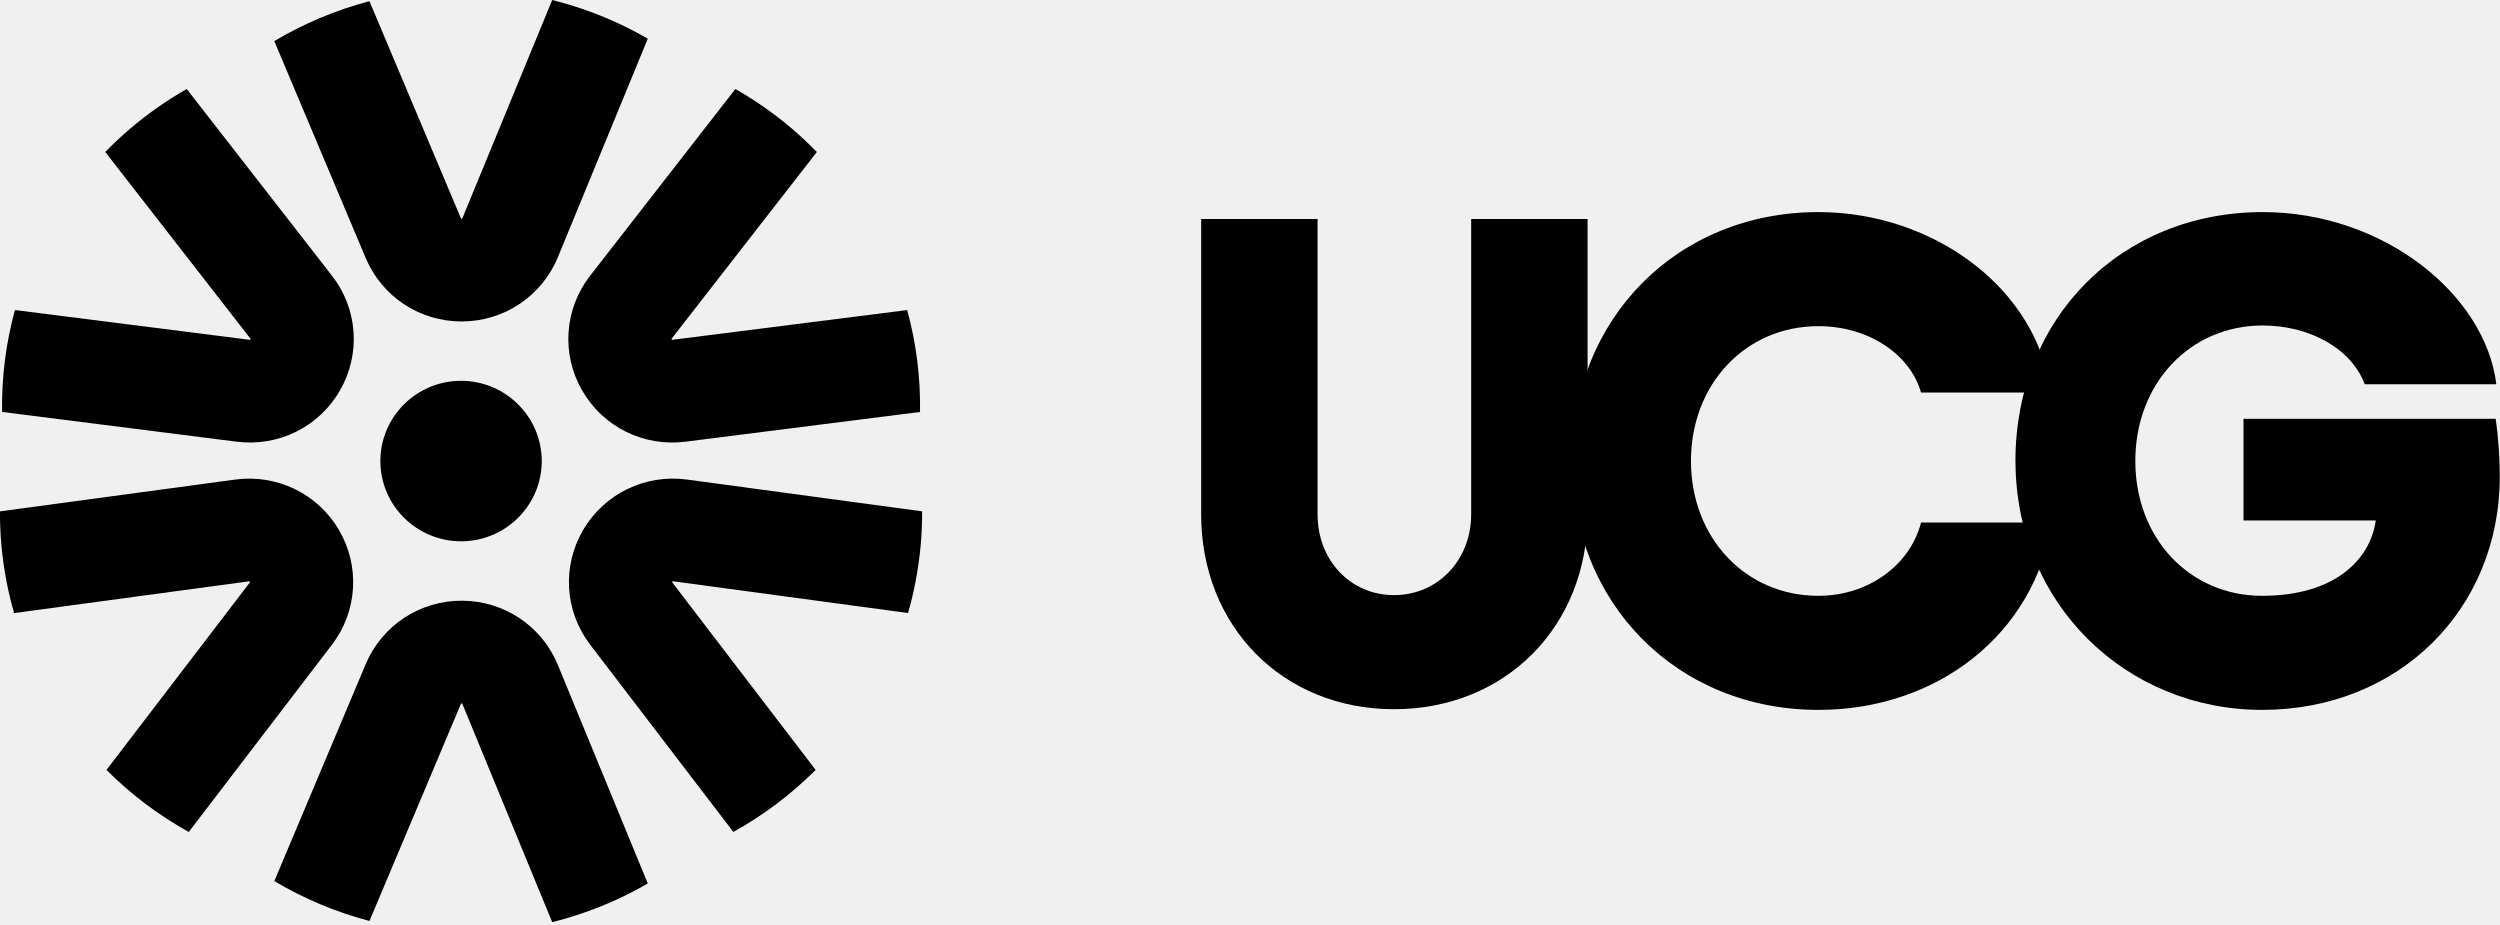
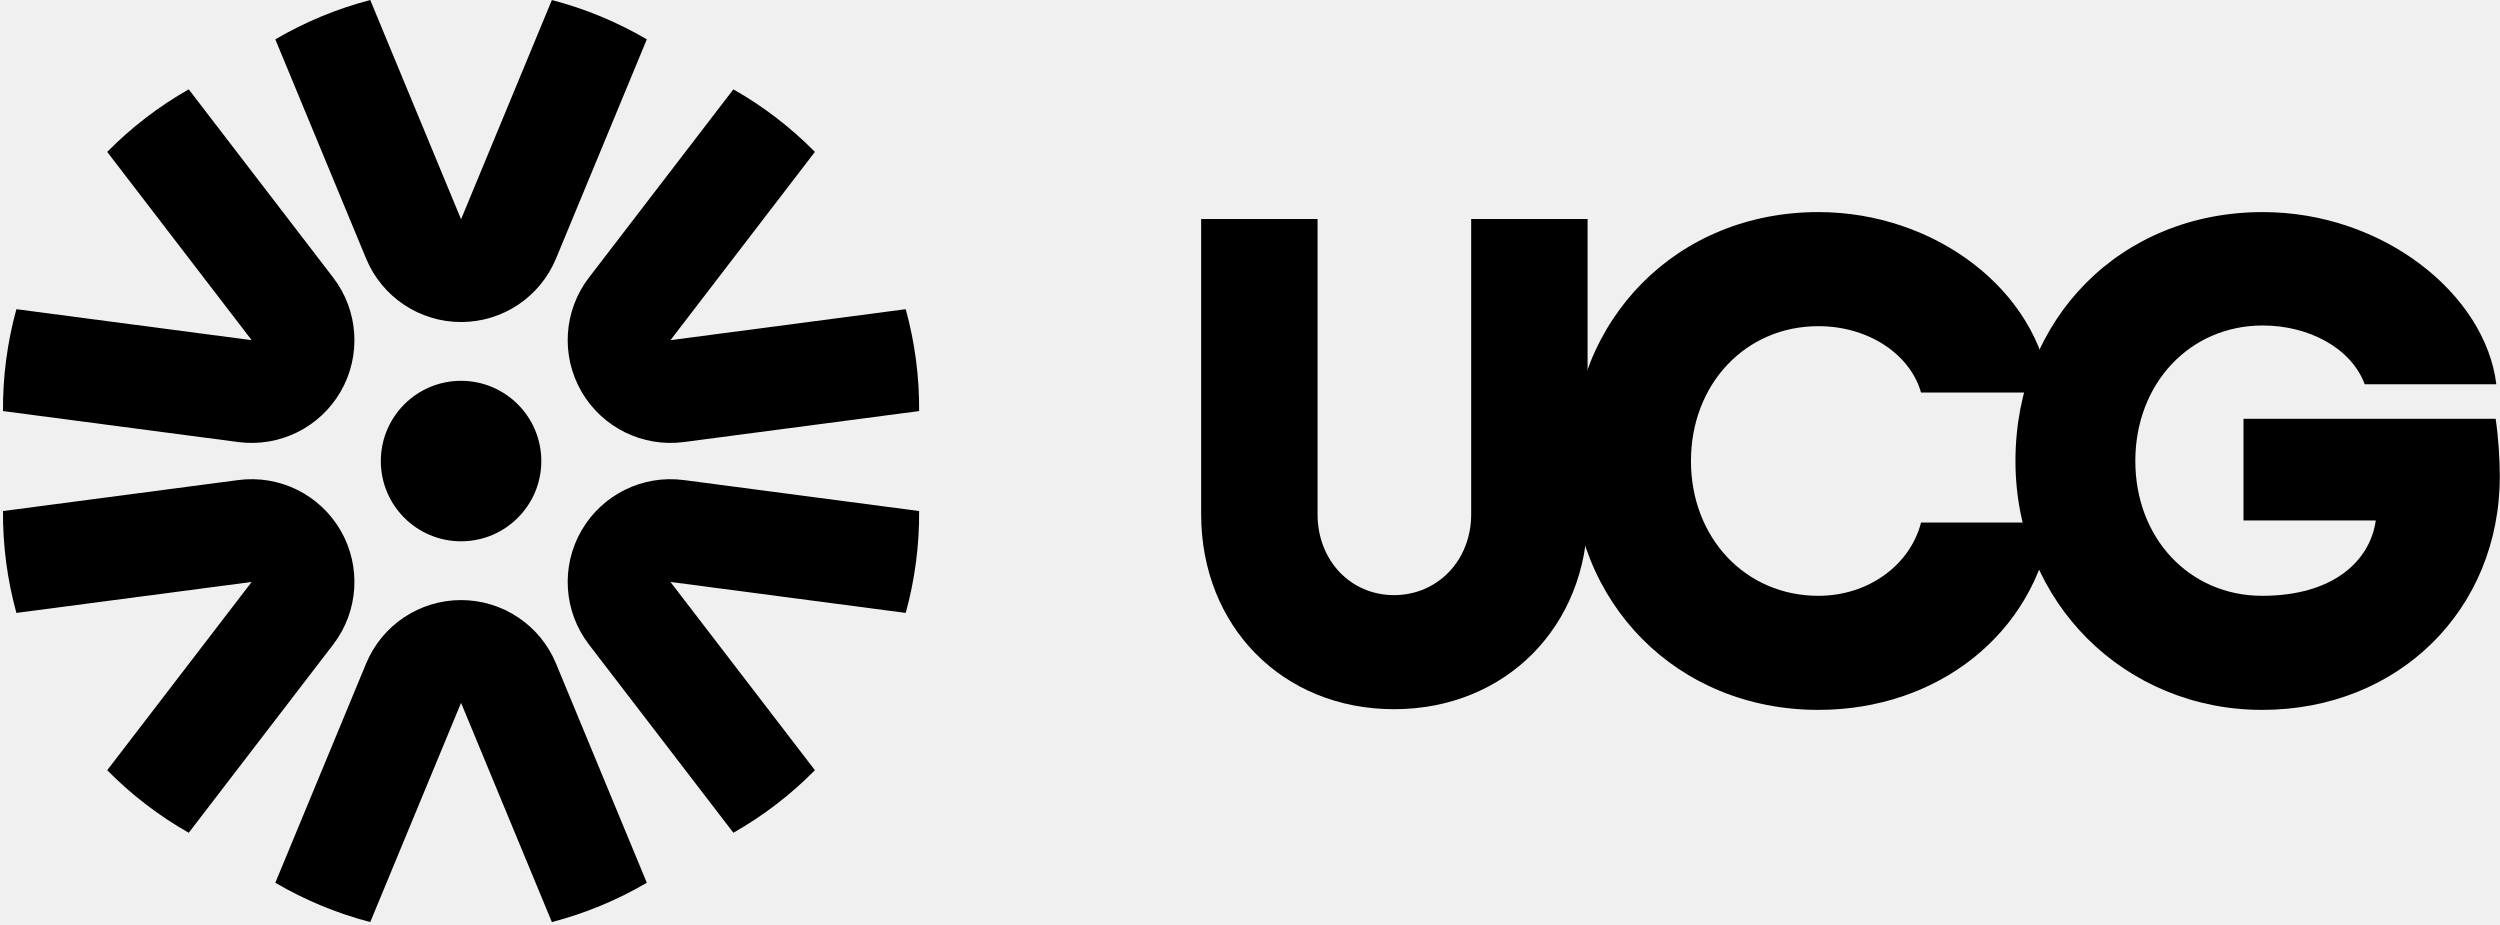
<svg xmlns="http://www.w3.org/2000/svg" width="441" height="163" viewBox="0 0 441 163" fill="none">
-   <g clip-path="url(#clip0_1_7901)">
+   <g>
    <path d="M211.883 90.709V38.631H232.418V90.709C232.418 98.881 238.249 104.98 245.908 104.98C253.567 104.98 259.516 98.881 259.516 90.709V38.631H280.051V90.709C280.051 110.465 265.594 125.103 245.908 125.103C226.222 125.103 211.883 110.465 211.883 90.709Z" fill="#000000" />
-     <path d="M277.265 81.318C277.265 56.196 295.854 37.412 320.767 37.412C341.184 37.412 359.536 51.069 361.72 69.248H338.872C336.925 62.415 329.513 57.535 320.767 57.535C307.89 57.535 298.285 67.78 298.285 81.318C298.285 94.856 307.88 105.101 320.767 105.101C329.513 105.101 336.935 99.735 338.872 92.178H361.957C358.923 111.696 341.905 125.224 320.757 125.224C295.844 125.224 277.255 106.439 277.255 81.318H277.265Z" fill="#000000" />
-     <path d="M355.522 81.318C355.522 56.196 374.111 37.412 399.153 37.412C420.42 37.412 438.406 51.922 440.353 67.78H417.139C414.708 61.314 407.178 57.416 399.153 57.416C386.276 57.416 376.671 67.661 376.671 81.318C376.671 94.975 386.267 105.101 399.035 105.101C411.803 105.101 418.117 98.763 419.086 91.811H395.754V73.88H440.234C440.718 77.172 440.965 81.08 440.965 84.006C440.965 107.54 423.098 125.224 399.035 125.224C374.971 125.224 355.532 106.439 355.532 81.318H355.522Z" fill="#000000" />
+     <path d="M 277.26,81.318 C 277.26,56.196 295.854,37.412 320.767,37.412 C 341.184,37.412 359.536,51.069 361.72,69.248 L 338.872,69.248 C 336.925,62.415 329.513,57.535 320.767,57.535 C 307.89,57.535 298.285,67.78 298.285,81.318 C 298.285,94.856 307.88,105.101 320.767,105.101 C 329.513,105.101 336.935,99.735 338.872,92.178 L 361.957,92.178 C 358.923,111.696 341.905,125.224 320.757,125.224 C 295.844,125.224 277.26,106.439 277.26,81.318 Z" fill="#000000" />
+     <path d="M 355.527,81.318 C 355.527,56.196 374.111,37.412 399.153,37.412 C 420.42,37.412 438.406,51.922 440.353,67.78 L 417.139,67.78 C 414.708,61.314 407.178,57.416 399.153,57.416 C 386.276,57.416 376.671,67.661 376.671,81.318 C 376.671,94.975 386.267,105.101 399.035,105.101 C 411.803,105.101 418.117,98.763 419.086,91.811 L 395.754,91.811 L 395.754,73.88 L 440.234,73.88 C 440.718,77.172 440.965,81.08 440.965,84.006 C 440.965,107.54 423.098,125.224 399.035,125.224 C 374.971,125.224 355.527,106.439 355.527,81.318 Z" fill="#000000" />
  </g>
-   <g clip-path="url(#clip1_1_7901)">
-     <path d="M59.979 68.864C63.674 62.429 63.115 54.483 58.556 48.627L32.94 15.701C29.435 17.688 26.076 20.039 22.904 22.747C21.382 24.05 19.936 25.408 18.568 26.813L44.162 59.714C44.187 59.743 44.202 59.768 44.217 59.783C44.198 59.837 44.154 59.907 44.118 59.947C44.1 59.947 44.07 59.947 44.034 59.94L2.63 54.691C1.031 60.558 0.27 66.611 0.365 72.668L41.74 77.913C49.123 78.849 56.287 75.296 59.979 68.864Z" fill="#000000" />
-     <path d="M102.862 93.491C106.616 87.088 113.813 83.598 121.193 84.595L162.662 90.201C162.684 94.212 162.319 98.281 161.546 102.372C161.177 104.334 160.716 106.26 160.174 108.141L118.738 102.54C118.701 102.532 118.672 102.532 118.65 102.529C118.614 102.572 118.573 102.642 118.559 102.696C118.566 102.714 118.584 102.736 118.606 102.765L143.878 135.812C139.571 140.121 134.68 143.805 129.363 146.753L104.11 113.729C99.606 107.836 99.116 99.886 102.866 93.491H102.862Z" fill="#000000" />
-     <path d="M81.506 56.706C88.955 56.673 95.592 52.218 98.413 45.36L114.267 6.829C110.784 4.805 107.059 3.083 103.115 1.707C101.219 1.045 99.317 0.481 97.407 0.004L81.564 38.503C81.549 38.539 81.539 38.565 81.531 38.583C81.476 38.594 81.392 38.594 81.341 38.583C81.33 38.568 81.319 38.539 81.304 38.506L65.169 0.211C59.264 1.766 53.614 4.139 48.386 7.247L64.51 45.517C67.39 52.345 74.064 56.742 81.506 56.706Z" fill="#000000" />
-     <path d="M81.506 105.965C88.955 105.997 95.592 110.453 98.413 117.31L114.267 155.841C110.784 157.865 107.059 159.587 103.115 160.963C101.22 161.625 99.317 162.189 97.407 162.666L81.564 124.167C81.55 124.131 81.539 124.106 81.531 124.087C81.477 124.076 81.392 124.076 81.341 124.087C81.33 124.102 81.319 124.131 81.305 124.164L65.173 162.459C59.267 160.905 53.618 158.531 48.39 155.423L64.514 117.153C67.394 110.325 74.067 105.928 81.51 105.965H81.506Z" fill="#000000" />
-     <path d="M59.798 93.492C56.044 87.09 48.847 83.599 41.467 84.596L-0.002 90.205C-0.024 94.216 0.342 98.286 1.114 102.377C1.483 104.339 1.945 106.264 2.486 108.146L43.922 102.544C43.959 102.537 43.988 102.537 44.01 102.533C44.047 102.577 44.087 102.646 44.102 102.701C44.094 102.719 44.076 102.741 44.054 102.77L18.782 135.816C23.089 140.126 27.981 143.809 33.297 146.758L58.55 113.733C63.055 107.84 63.545 99.891 59.794 93.496L59.798 93.492Z" fill="#000000" />
-     <path d="M102.681 68.865C98.986 62.43 99.546 54.484 104.105 48.628L129.72 15.702C133.225 17.689 136.584 20.04 139.756 22.748C141.278 24.052 142.724 25.409 144.092 26.814L118.498 59.715C118.473 59.744 118.458 59.769 118.444 59.784C118.462 59.839 118.506 59.908 118.542 59.948C118.561 59.948 118.59 59.948 118.627 59.94L160.03 54.692C161.629 60.559 162.39 66.612 162.295 72.669L120.921 77.914C113.537 78.85 106.373 75.297 102.681 68.865Z" fill="#000000" />
-     <path d="M95.544 80.578C95.126 72.785 88.409 66.783 80.575 67.194C72.734 67.609 66.701 74.285 67.118 82.078C67.535 89.874 74.253 95.88 82.094 95.465C89.931 95.05 95.964 88.375 95.544 80.578Z" fill="#000000" />
+   <g>
+     <path d="M60.093 69.069C63.759 62.719 63.239 54.787 58.776 48.97L33.293 15.76C28.014 18.76 23.175 22.473 18.912 26.795L44.395 60.005L2.893 54.541C1.281 60.394 0.485 66.442 0.527 72.513L42.029 77.977C49.298 78.934 56.427 75.418 60.093 69.069Z" fill="#000000" />
+     <path d="M 102.569,93.592 C 106.235,87.242 113.365,83.727 120.633,84.684 L 162.136,90.147 C 162.177,96.218 161.381,102.266 159.770,108.119 L 118.267,102.655 L 143.750,135.865 C 139.487,140.188 134.648,143.901 129.369,146.900 L 103.886,113.690 C 99.423,107.874 98.903,99.941 102.569,93.592 Z" fill="#000000" />
+     <path d="M81.331 56.807C88.663 56.807 95.273 52.39 98.078 45.617L114.098 6.943C108.861 3.871 103.225 1.537 97.351 0.006L81.331 38.68L65.312 0.006C59.437 1.537 53.802 3.871 48.565 6.943L64.584 45.617C67.39 52.39 74 56.807 81.331 56.807Z" fill="#000000" />
+     <path d="M 81.331,105.854 C 88.663,105.854 95.272,110.270 98.078,117.044 L 114.097,155.718 C 108.860,158.789 103.225,161.123 97.350,162.654 L 81.331,123.981 L 65.312,162.654 C 59.437,161.123 53.801,158.789 48.565,155.718 L 64.584,117.044 C 67.390,110.270 73.999,105.854 81.331,105.854 Z" fill="#000000" />
+     <path d="M60.093 93.592C56.427 87.243 49.298 83.727 42.029 84.684L0.527 90.148C0.485 96.219 1.281 102.266 2.893 108.12L44.395 102.656L18.912 135.866C23.175 140.188 28.014 143.901 33.293 146.901L58.776 113.691C63.239 107.874 63.759 99.942 60.093 93.592Z" fill="#000000" />
+     <path d="M 102.569,69.068 C 98.903,62.719 99.423,54.786 103.886,48.970 L 129.369,15.760 C 134.648,18.759 139.487,22.472 143.750,26.795 L 118.267,60.005 L 159.770,54.541 C 161.381,60.394 162.177,66.442 162.136,72.513 L 120.633,77.976 C 113.365,78.933 106.235,75.417 102.569,69.068 Z" fill="#000000" />
+     <path d="M81.331 95.485C89.149 95.485 95.486 89.148 95.486 81.33C95.486 73.513 89.149 67.176 81.331 67.176C73.514 67.176 67.177 73.513 67.177 81.33C67.177 89.148 73.514 95.485 81.331 95.485Z" fill="#000000" />
  </g>
  <defs>
-     <clipPath id="clip0_1_7901">
-       <rect width="229.074" height="87.811" fill="white" transform="translate(211.882 37.4111)" />
-     </clipPath>
-     <clipPath id="clip1_1_7901">
-       <rect width="162.661" height="162.661" fill="white" />
-     </clipPath>
-   </defs>
+ </defs>
</svg>
